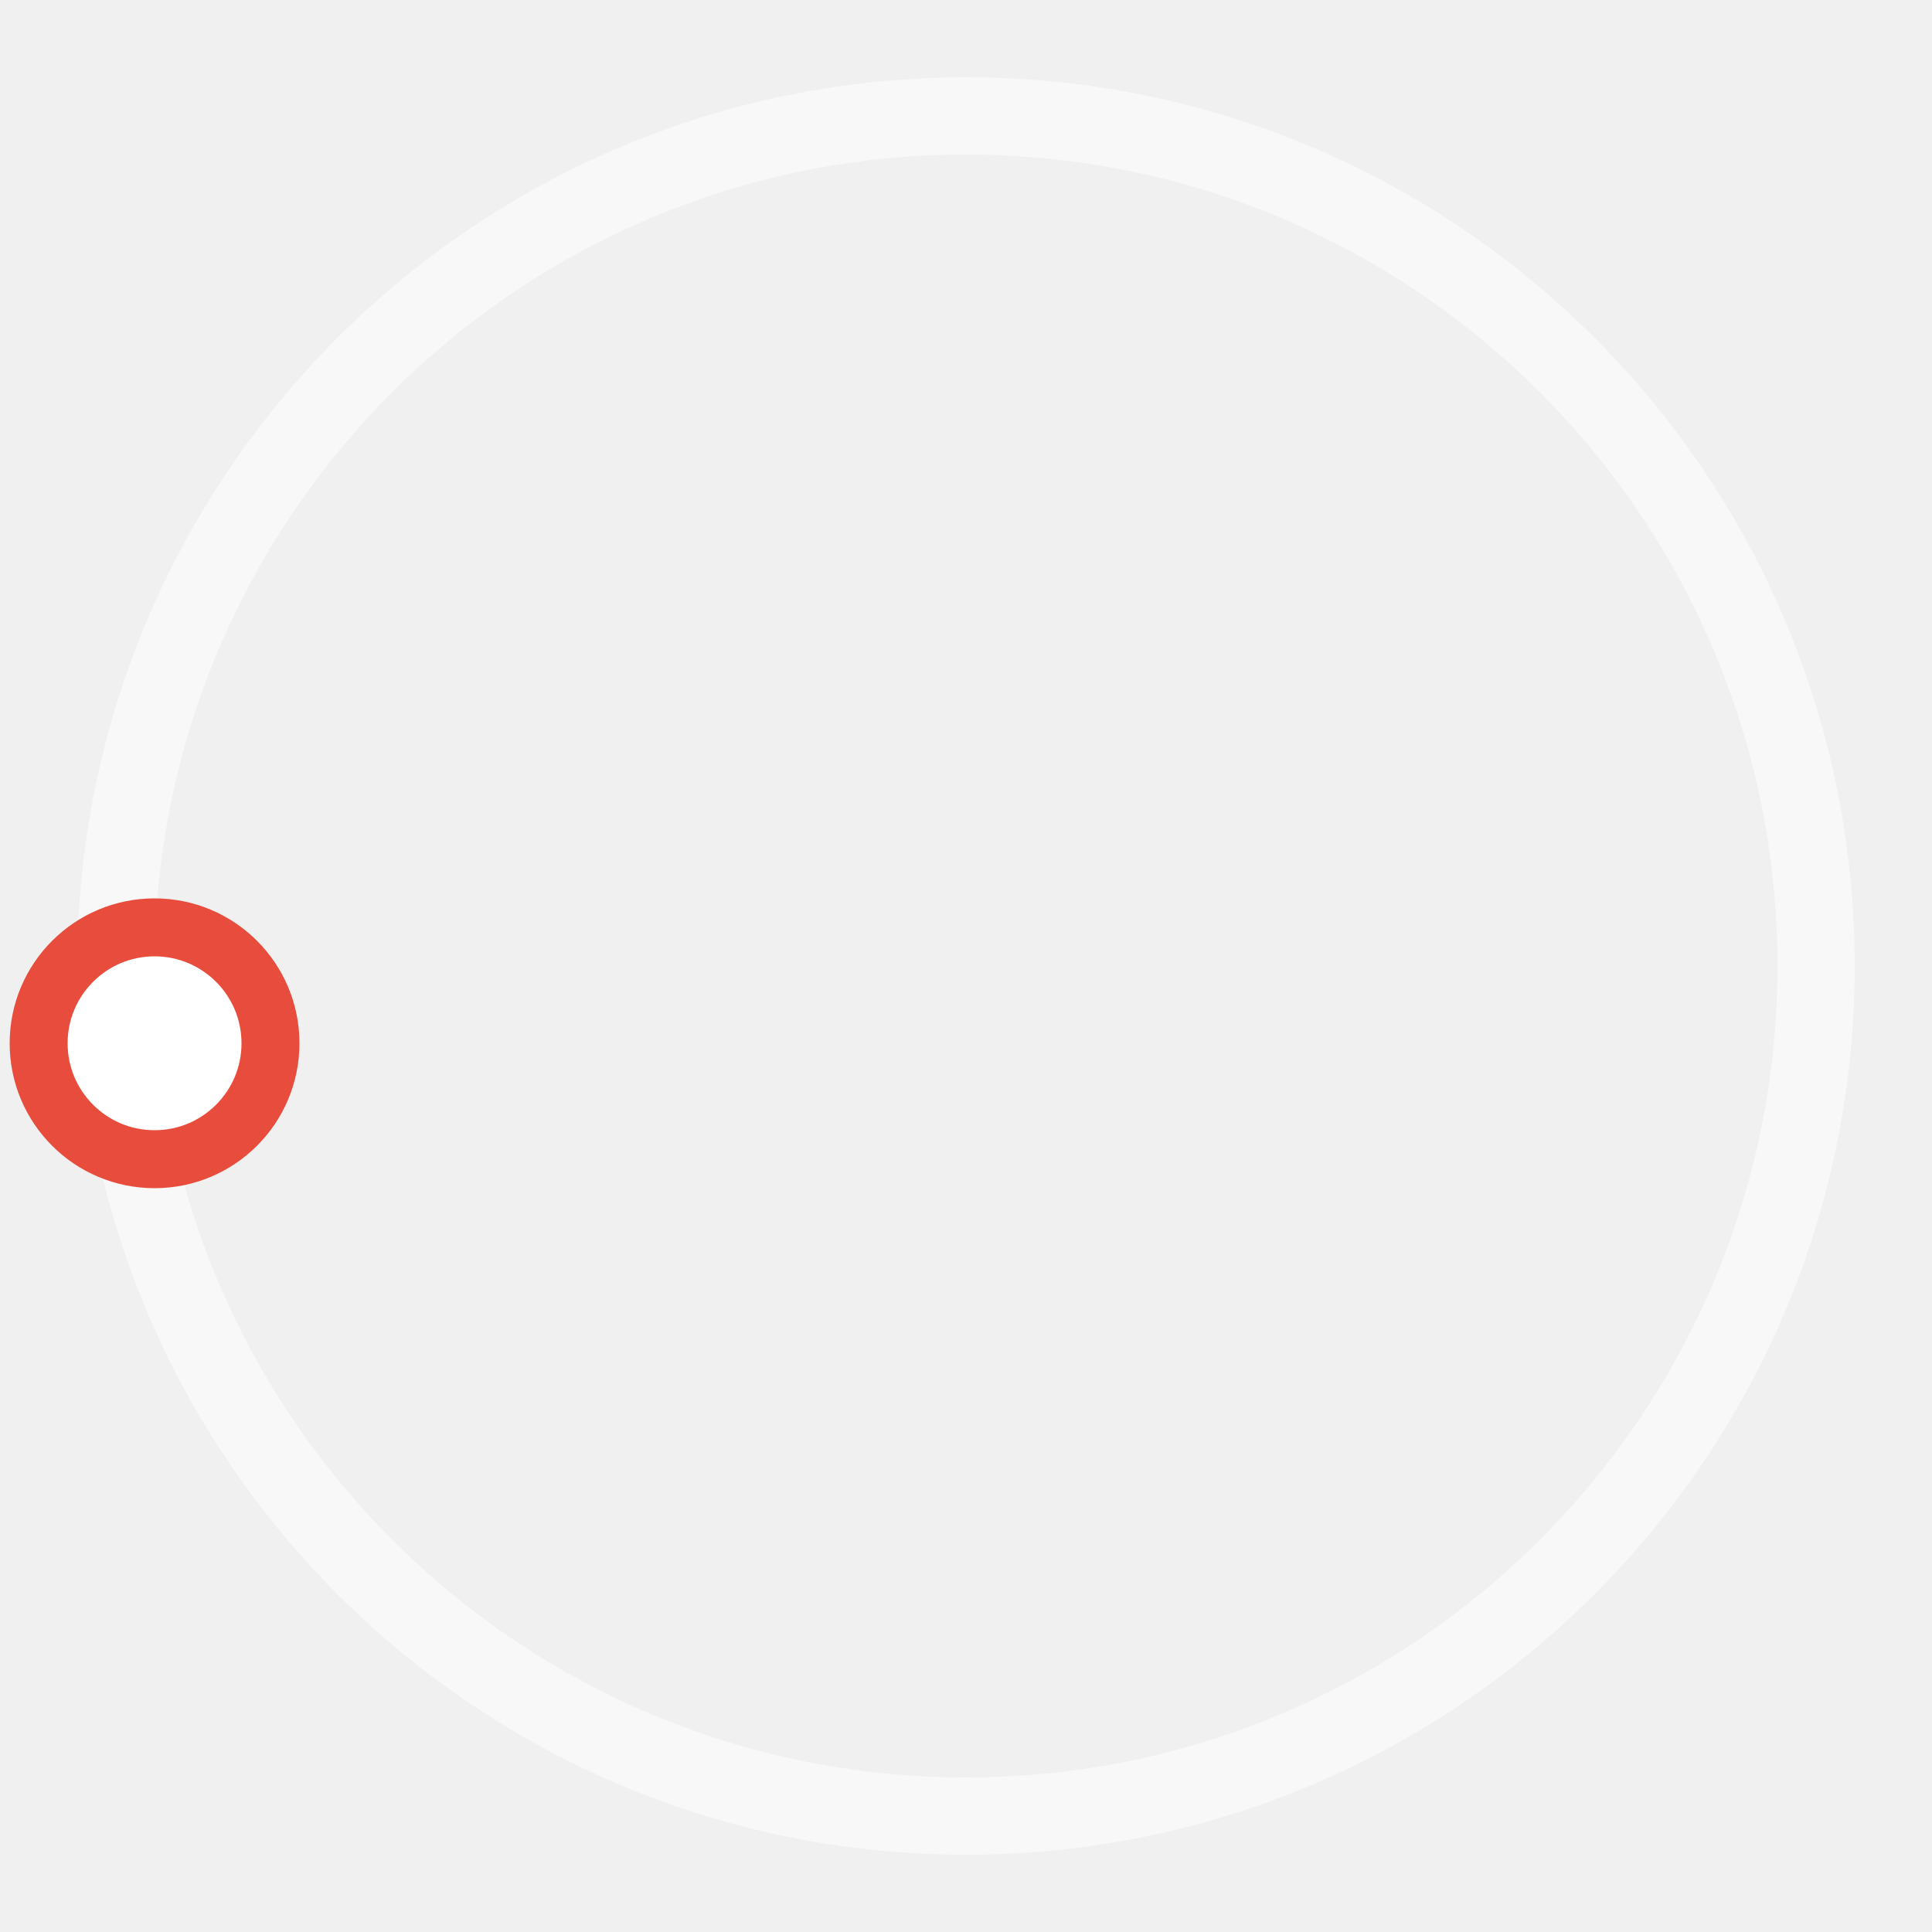
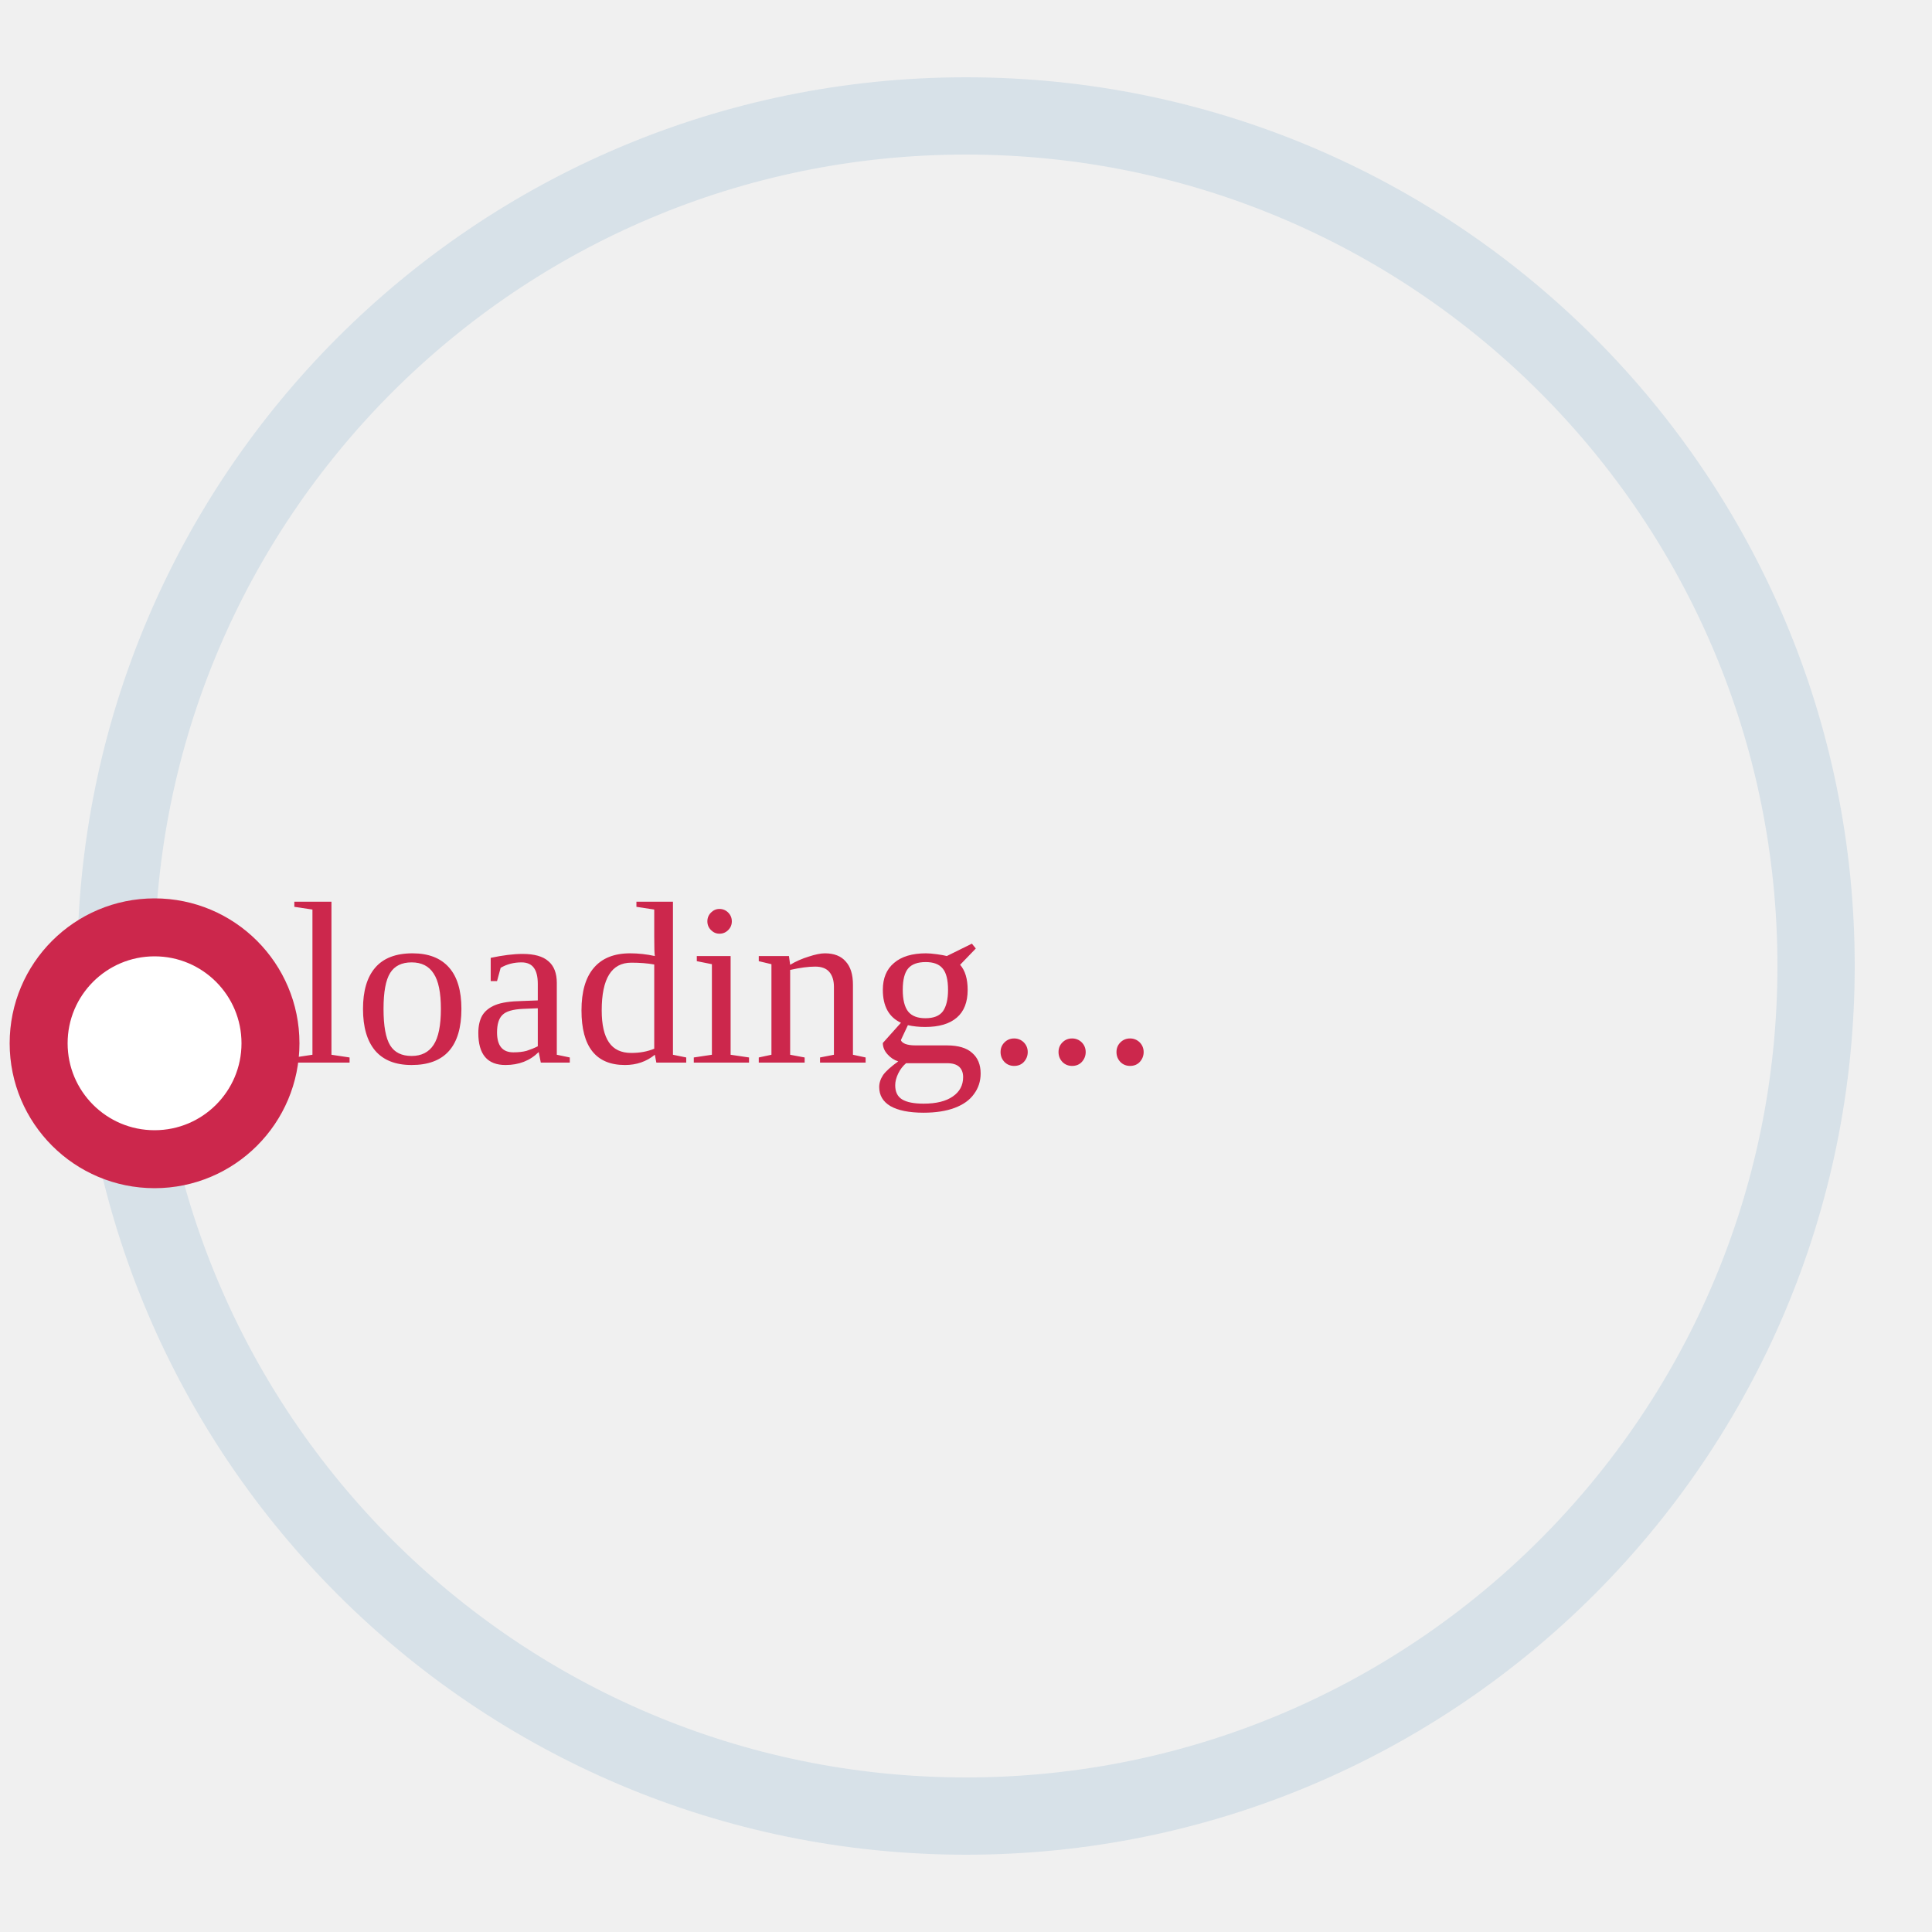
<svg xmlns="http://www.w3.org/2000/svg" version="1.1" id="L3" x="0px" y="0px" viewBox="0 0 100 100" enable-background="new 0 0 0 0" xml:space="preserve">
-   <circle fill="none" stroke="#fff" stroke-width="4" cx="50" cy="50" r="44" style="opacity:0.5;" />
-   <circle fill="#fff" stroke="#e74c3c" stroke-width="3" cx="8" cy="54" r="6">
+   <circle fill="none" stroke="#bed2e0" stroke-width="4" cx="50" cy="50" r="44" style="opacity:0.5;" />
+   <text x="15" y="55" fill="#cc274c">loading...</text>
+   <circle fill="#fff" stroke="#cc274c" stroke-width="3" cx="8" cy="54" r="6">
    <animateTransform attributeName="transform" dur="2s" type="rotate" from="0 50 48" to="360 50 52" repeatCount="indefinite" />
  </circle>
</svg>
